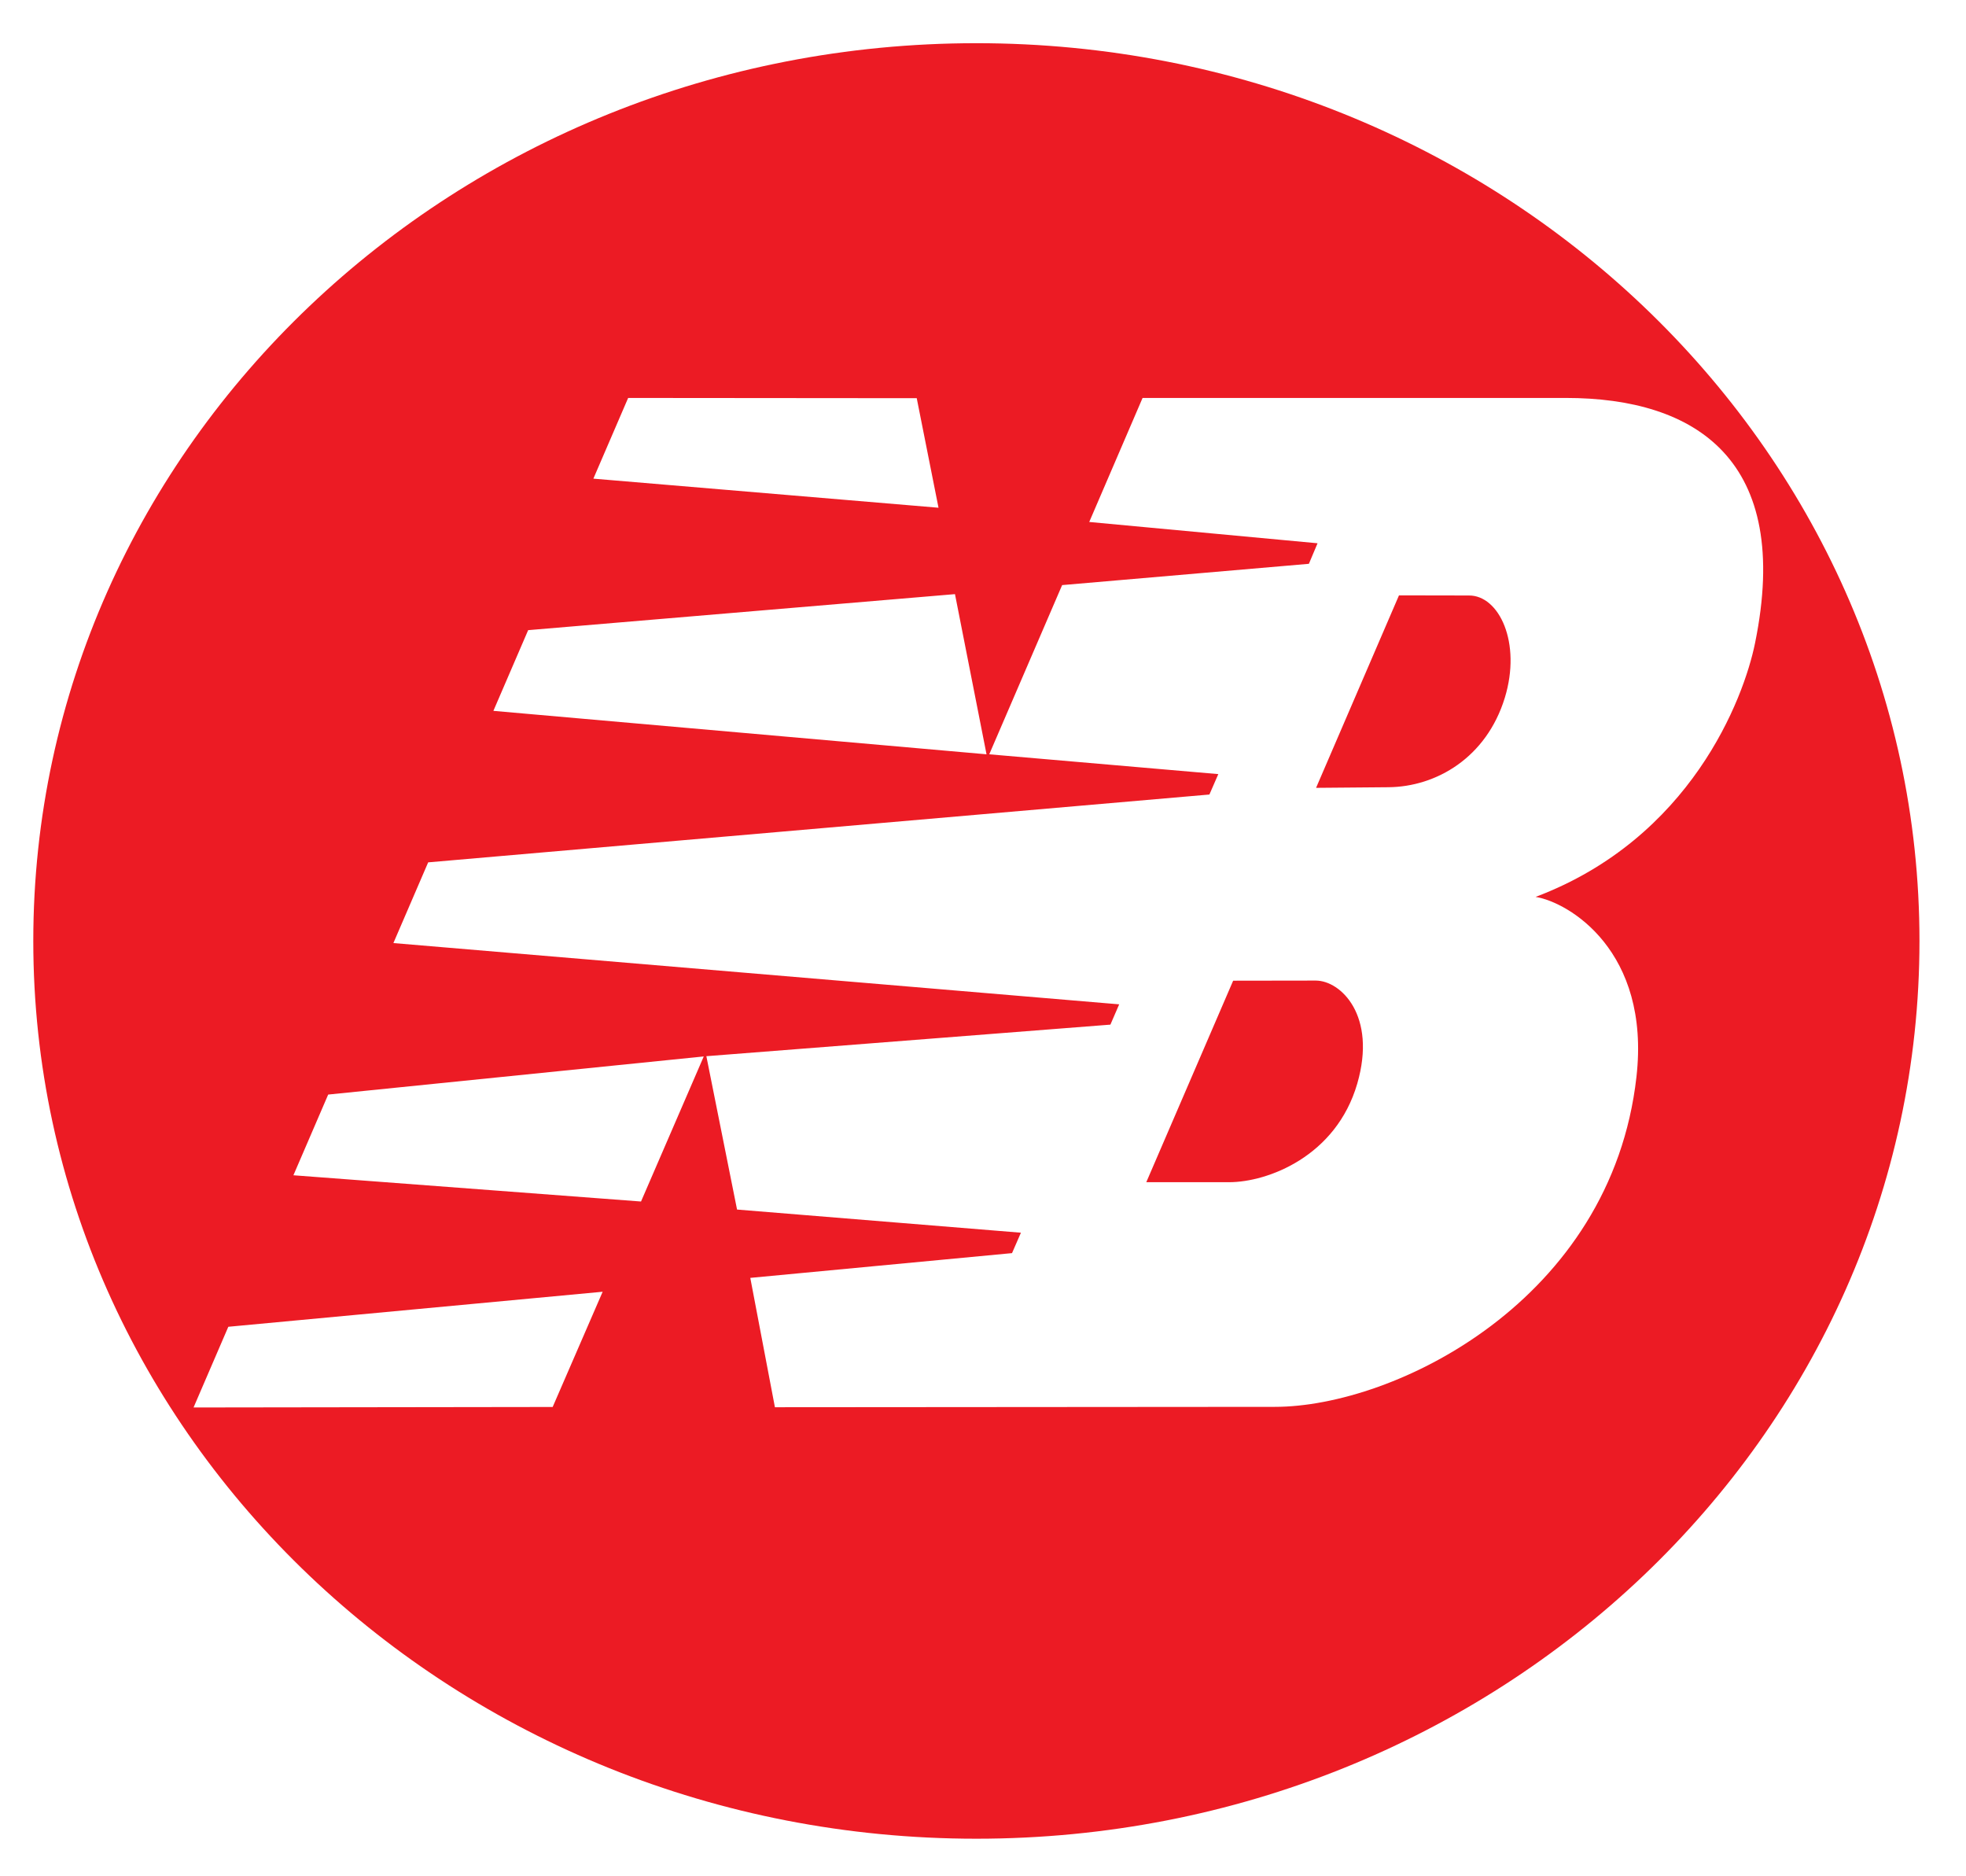
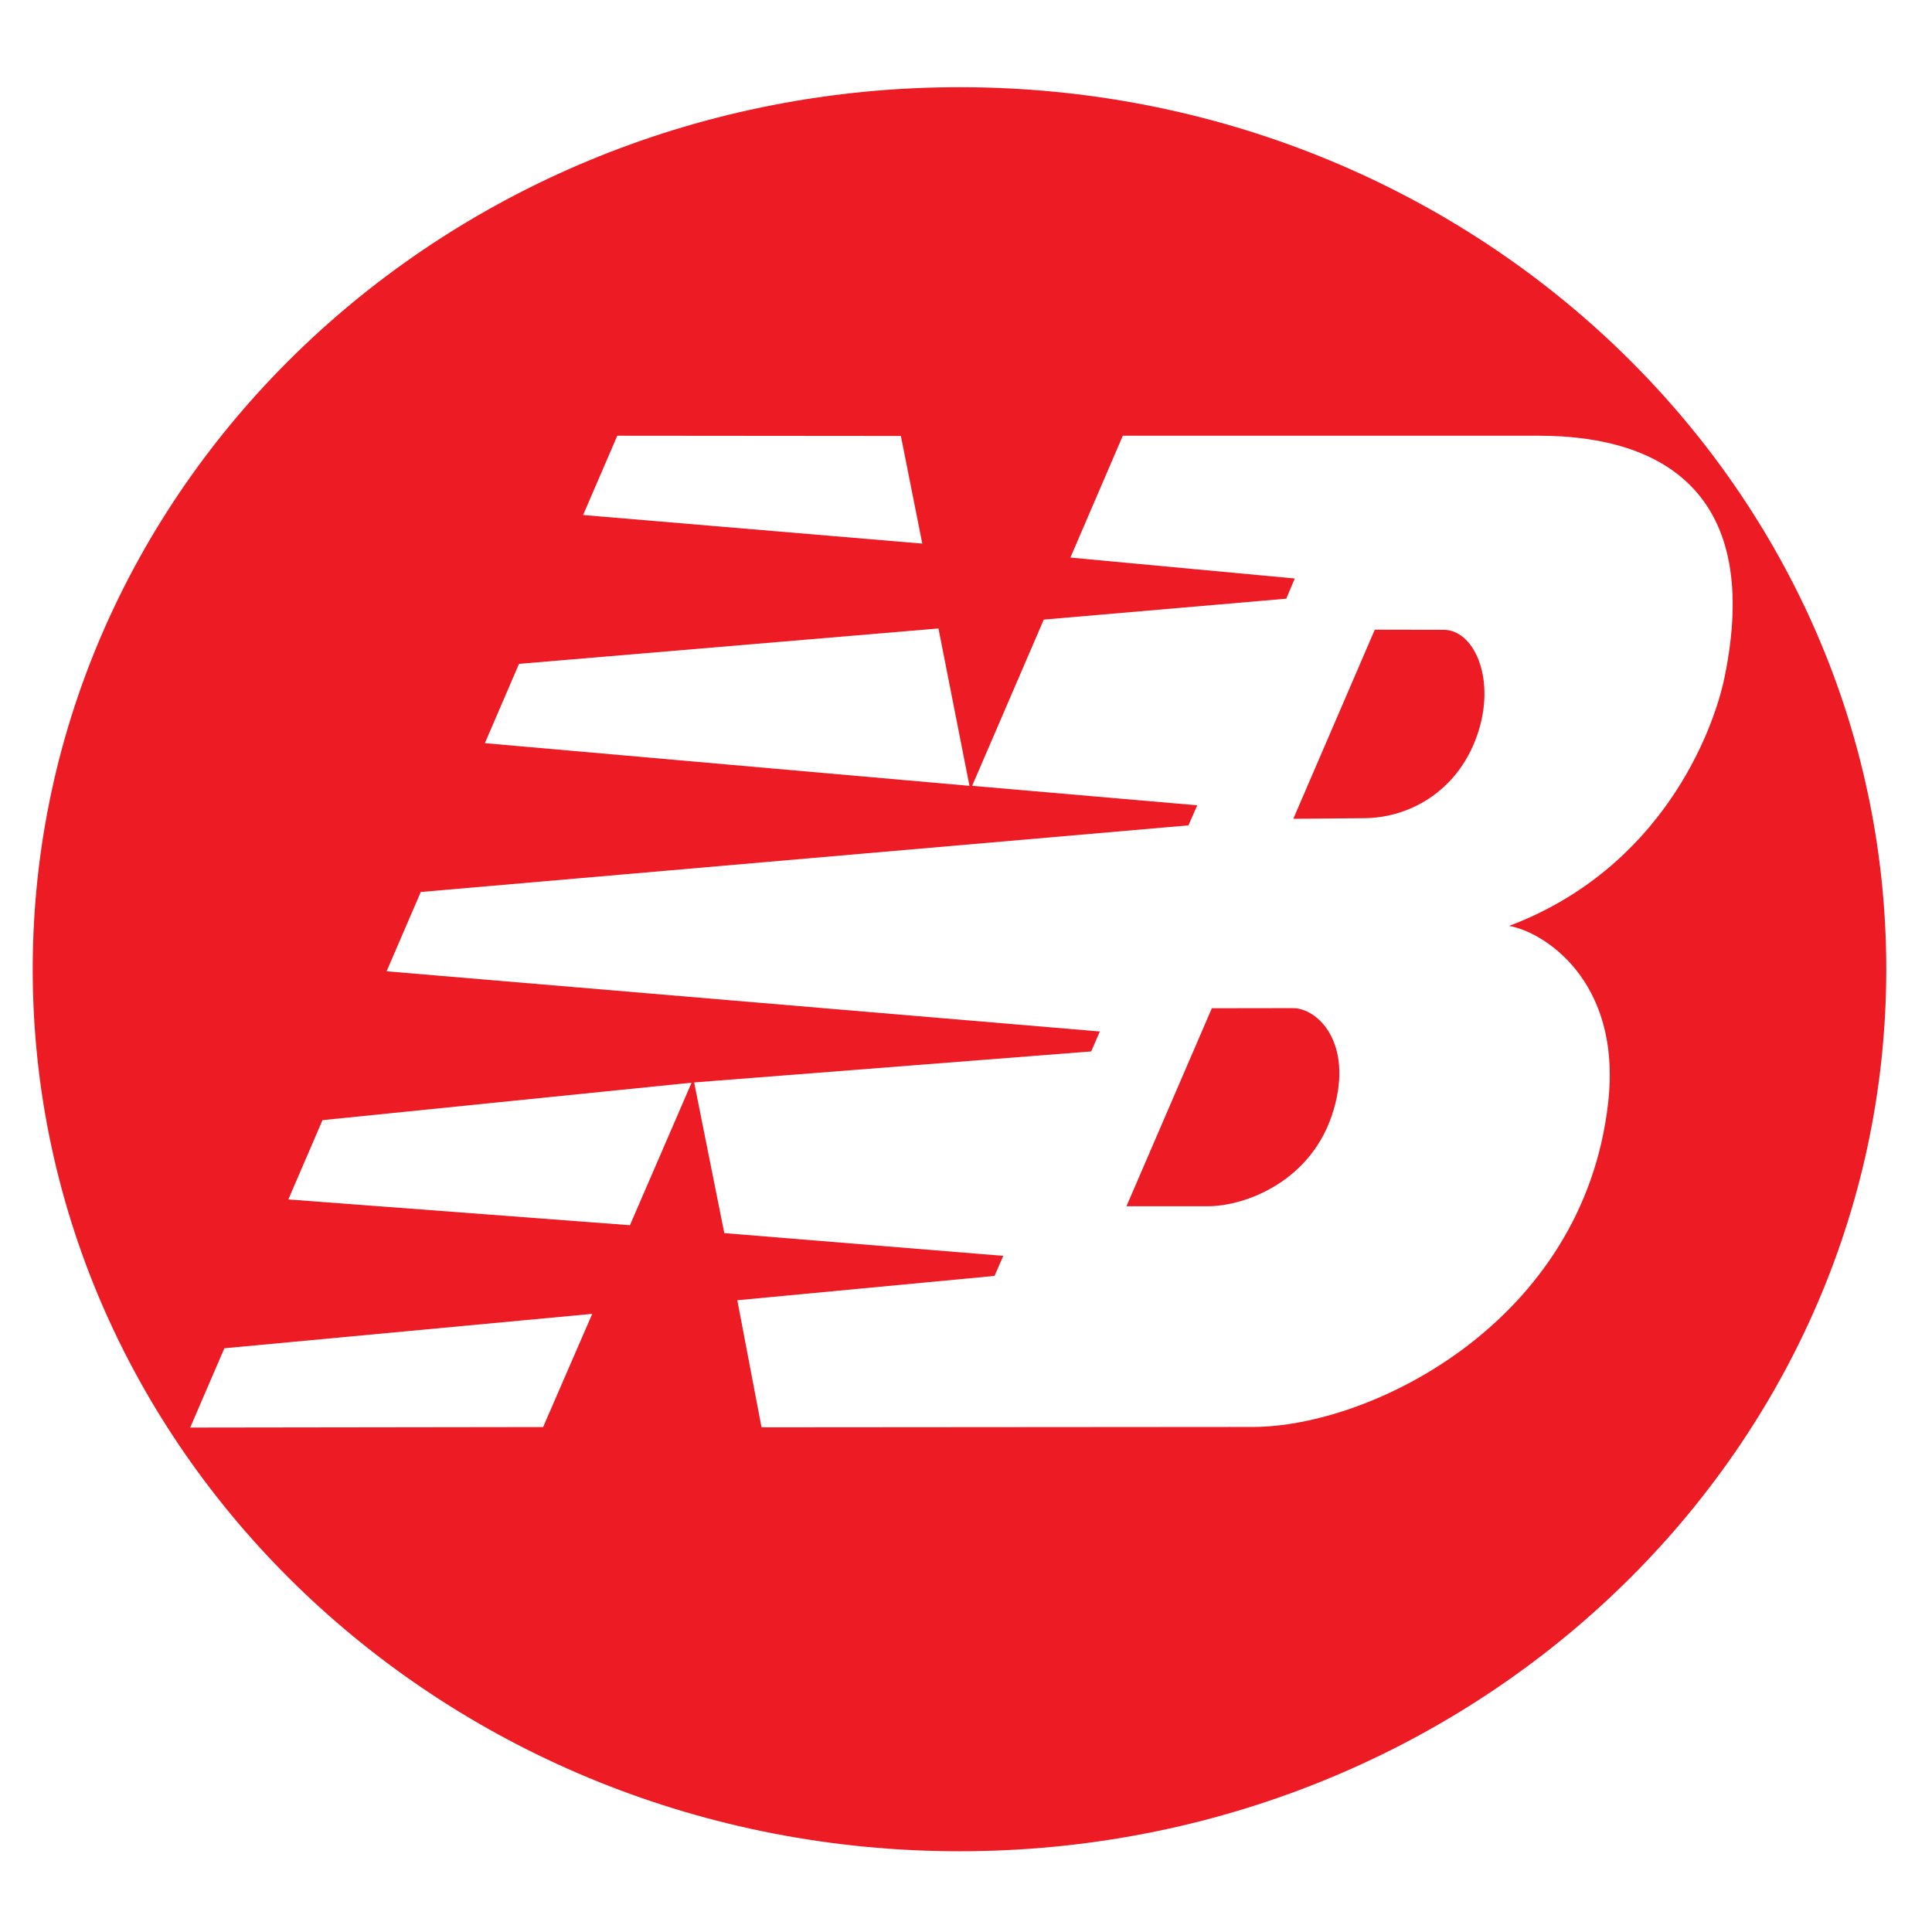
- <svg xmlns="http://www.w3.org/2000/svg" viewBox="3.702 2.232 15.887 15.151" style="isolation:isolate">
+ <svg xmlns="http://www.w3.org/2000/svg" viewBox="3.702 2.232 15.887 15.151" width="24px" height="24px" style="isolation:isolate">
  <defs>
    <clipPath id="_clipPath_E1rloejjAtk0oMaPitspjiOYEFnu7UJk">
      <rect width="24" height="24" />
    </clipPath>
  </defs>
  <g clip-path="url(#_clipPath_E1rloejjAtk0oMaPitspjiOYEFnu7UJk)">
    <ellipse style="stroke: rgb(0, 0, 0); stroke-width: 0px; fill: rgb(236, 27, 36);" cx="11.592" cy="9.834" rx="7.621" ry="7.253" />
    <path d=" M 9.389 10.767 L 8.882 11.939 L 6.073 11.727 L 6.354 11.075 L 9.389 10.767 Z  M 11.419 7.032 L 11.674 8.326 L 7.689 7.975 L 7.97 7.323 L 11.419 7.032 Z  M 8.778 5.447 L 11.11 5.449 L 11.286 6.334 L 8.497 6.099 L 8.778 5.447 Z  M 8.572 12.668 L 8.168 13.599 L 5.266 13.603 L 5.547 12.951 L 8.572 12.668 Z  M 13.667 10.155 L 12.965 11.783 L 13.634 11.783 C 13.944 11.783 14.499 11.576 14.67 10.986 C 14.829 10.437 14.537 10.154 14.334 10.154 L 13.667 10.155 Z  M 14.337 8.597 L 14.921 8.592 C 15.309 8.589 15.714 8.352 15.862 7.87 C 15.999 7.423 15.815 7.041 15.572 7.043 L 15.007 7.042 L 14.337 8.597 Z  M 11.696 8.326 L 12.285 6.959 L 14.279 6.787 L 14.349 6.621 L 12.504 6.449 L 12.935 5.447 L 16.356 5.447 C 17.408 5.447 18.187 5.95 17.884 7.429 C 17.793 7.877 17.365 9.005 16.111 9.478 C 16.378 9.521 17.041 9.914 16.926 10.932 C 16.723 12.738 14.975 13.598 14.003 13.598 L 9.964 13.601 L 9.765 12.556 L 11.88 12.356 L 11.952 12.191 L 9.658 12.004 L 9.41 10.765 L 12.675 10.51 L 12.746 10.346 L 6.881 9.851 L 7.162 9.199 L 13.475 8.651 L 13.547 8.486 L 11.696 8.326" fill-rule="evenodd" style="fill: rgb(255, 255, 255);" />
  </g>
</svg>
